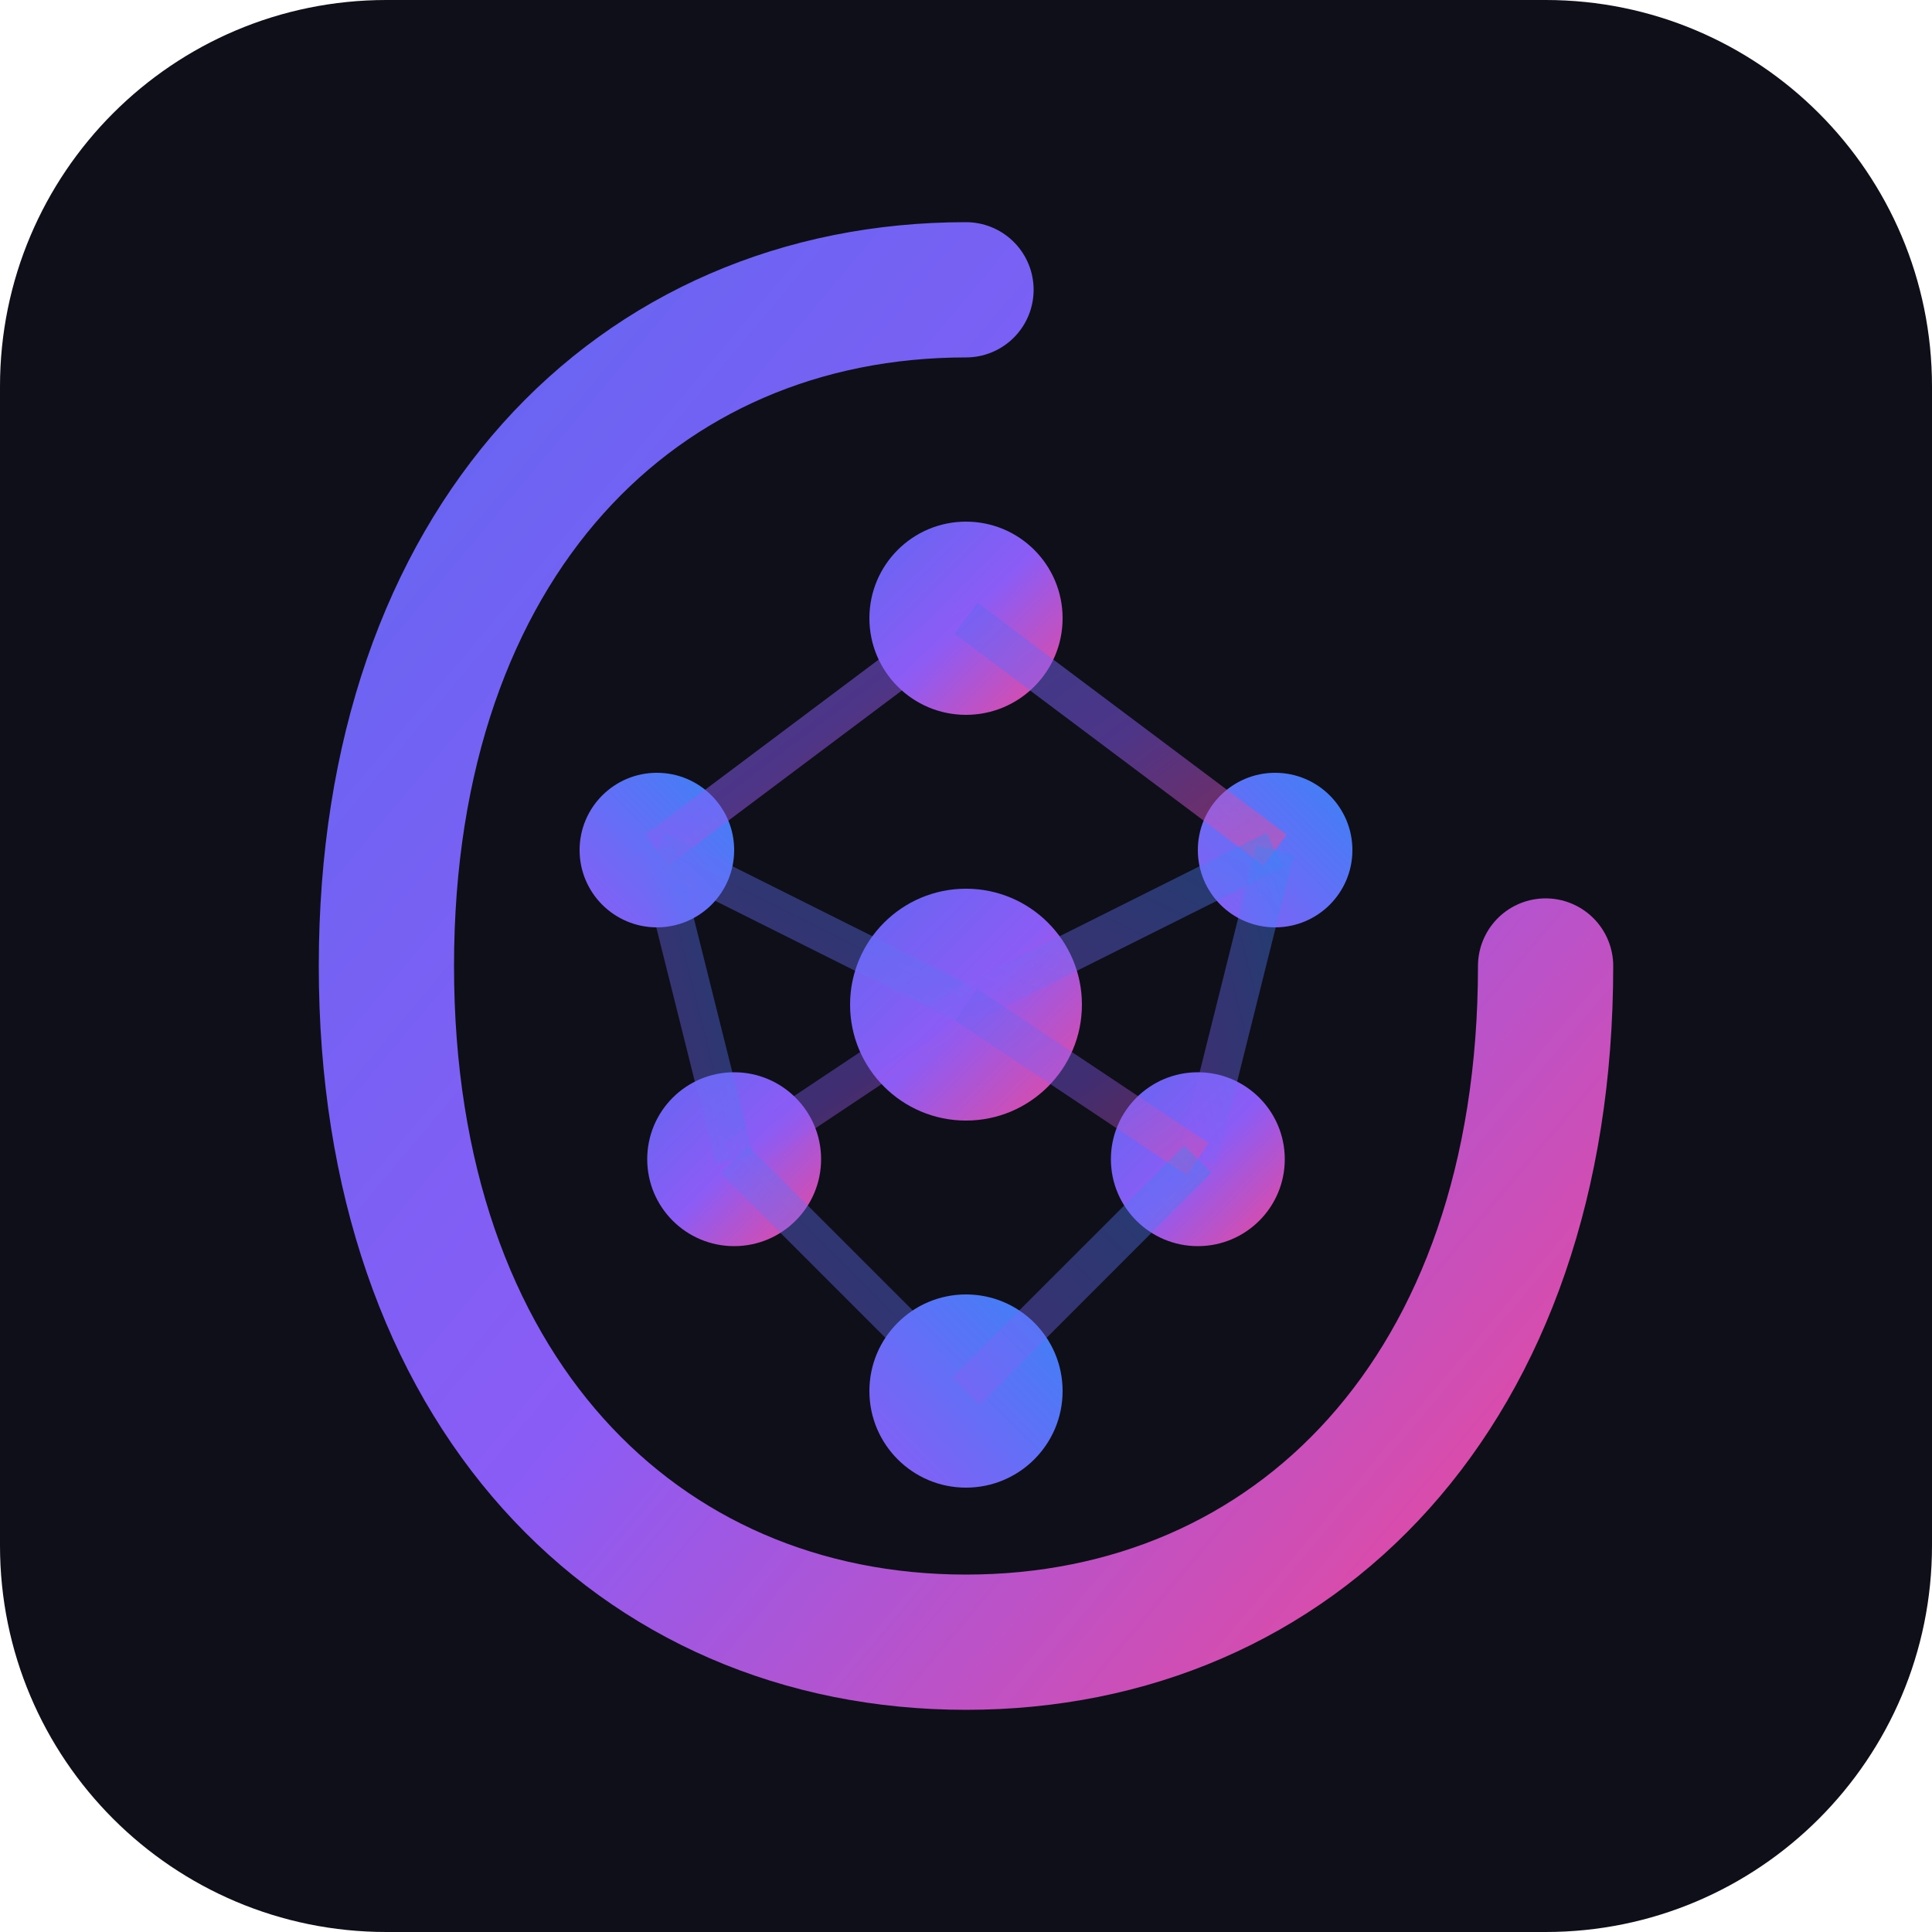
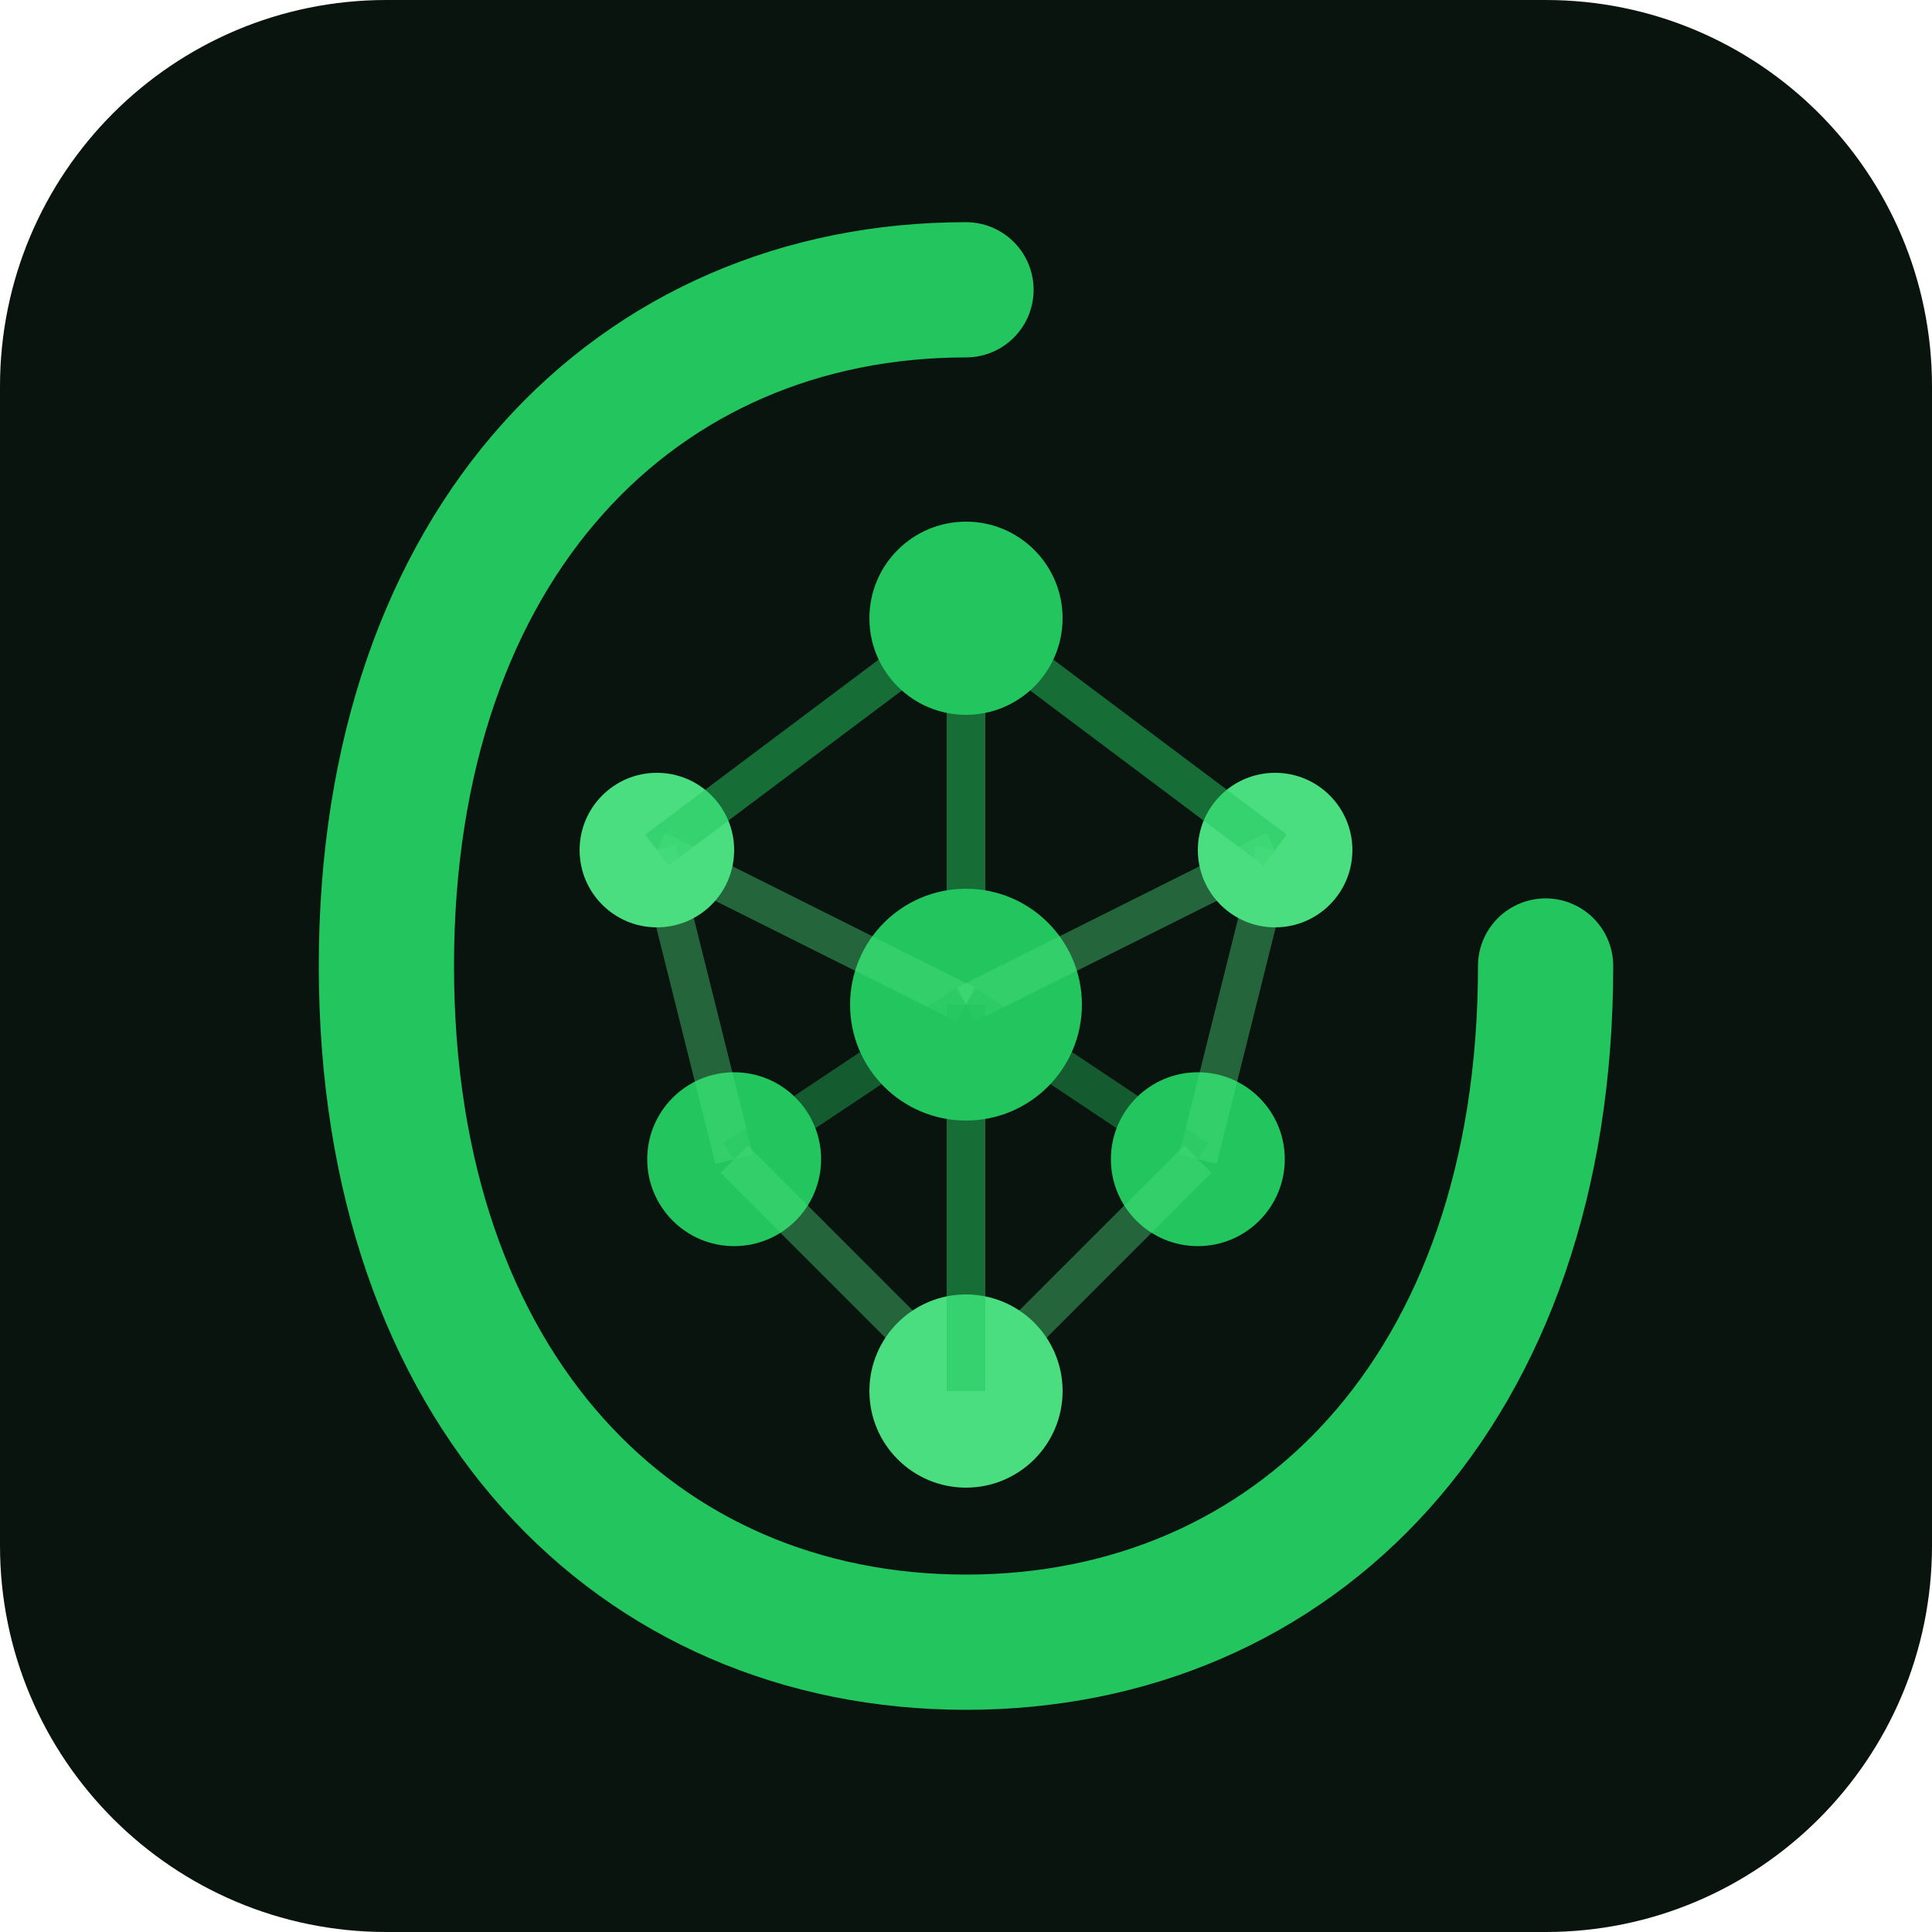
<svg xmlns="http://www.w3.org/2000/svg" width="32" height="32" viewBox="0 0 100 100" fill="none">
-   <defs>
-     <linearGradient id="favGrad" x1="0%" y1="0%" x2="100%" y2="100%">
-       <stop offset="0%" stop-color="#6366f1" />
-       <stop offset="50%" stop-color="#8b5cf6" />
-       <stop offset="100%" stop-color="#ec4899" />
-     </linearGradient>
-     <linearGradient id="favGrad2" x1="100%" y1="0%" x2="0%" y2="100%">
-       <stop offset="0%" stop-color="#3b82f6" />
-       <stop offset="100%" stop-color="#8b5cf6" />
-     </linearGradient>
-   </defs>
-   <rect width="100" height="100" rx="20" fill="#0f0f1a" />
-   <path d="M50 15 C33 15 20 28 20 50 C20 72 33 85 50 85 C67 85 80 72 80 50" stroke="url(#favGrad)" stroke-width="7" stroke-linecap="round" fill="none" />
-   <circle cx="50" cy="32" r="5" fill="url(#favGrad)" />
-   <circle cx="34" cy="44" r="4" fill="url(#favGrad2)" />
-   <circle cx="66" cy="44" r="4" fill="url(#favGrad2)" />
-   <circle cx="38" cy="60" r="4.5" fill="url(#favGrad)" />
-   <circle cx="62" cy="60" r="4.5" fill="url(#favGrad)" />
-   <circle cx="50" cy="72" r="5" fill="url(#favGrad2)" />
-   <circle cx="50" cy="52" r="6" fill="url(#favGrad)" />
-   <line x1="50" y1="32" x2="34" y2="44" stroke="url(#favGrad)" stroke-width="2" opacity="0.5" />
-   <line x1="50" y1="32" x2="66" y2="44" stroke="url(#favGrad)" stroke-width="2" opacity="0.5" />
-   <line x1="50" y1="32" x2="50" y2="52" stroke="url(#favGrad)" stroke-width="2" opacity="0.5" />
-   <line x1="34" y1="44" x2="38" y2="60" stroke="url(#favGrad2)" stroke-width="2" opacity="0.4" />
-   <line x1="66" y1="44" x2="62" y2="60" stroke="url(#favGrad2)" stroke-width="2" opacity="0.4" />
-   <line x1="34" y1="44" x2="50" y2="52" stroke="url(#favGrad2)" stroke-width="2" opacity="0.4" />
-   <line x1="66" y1="44" x2="50" y2="52" stroke="url(#favGrad2)" stroke-width="2" opacity="0.4" />
-   <line x1="38" y1="60" x2="50" y2="52" stroke="url(#favGrad)" stroke-width="2" opacity="0.4" />
-   <line x1="62" y1="60" x2="50" y2="52" stroke="url(#favGrad)" stroke-width="2" opacity="0.4" />
-   <line x1="38" y1="60" x2="50" y2="72" stroke="url(#favGrad2)" stroke-width="2" opacity="0.4" />
-   <line x1="62" y1="60" x2="50" y2="72" stroke="url(#favGrad2)" stroke-width="2" opacity="0.4" />
-   <line x1="50" y1="52" x2="50" y2="72" stroke="url(#favGrad)" stroke-width="2" opacity="0.5" />
+   <rect width="100" height="100" rx="20" fill="#0a140f" />
+   <path d="M50 15 C33 15 20 28 20 50 C20 72 33 85 50 85 C67 85 80 72 80 50" stroke="#22c55e" stroke-width="7" stroke-linecap="round" fill="none" />
+   <circle cx="50" cy="32" r="5" fill="#22c55e" />
+   <circle cx="34" cy="44" r="4" fill="#4ade80" />
+   <circle cx="66" cy="44" r="4" fill="#4ade80" />
+   <circle cx="38" cy="60" r="4.5" fill="#22c55e" />
+   <circle cx="62" cy="60" r="4.5" fill="#22c55e" />
+   <circle cx="50" cy="72" r="5" fill="#4ade80" />
+   <circle cx="50" cy="52" r="6" fill="#22c55e" />
+   <line x1="50" y1="32" x2="34" y2="44" stroke="#22c55e" stroke-width="2" opacity="0.5" />
+   <line x1="50" y1="32" x2="66" y2="44" stroke="#22c55e" stroke-width="2" opacity="0.5" />
+   <line x1="50" y1="32" x2="50" y2="52" stroke="#22c55e" stroke-width="2" opacity="0.5" />
+   <line x1="34" y1="44" x2="38" y2="60" stroke="#4ade80" stroke-width="2" opacity="0.4" />
+   <line x1="66" y1="44" x2="62" y2="60" stroke="#4ade80" stroke-width="2" opacity="0.4" />
+   <line x1="34" y1="44" x2="50" y2="52" stroke="#4ade80" stroke-width="2" opacity="0.4" />
+   <line x1="66" y1="44" x2="50" y2="52" stroke="#4ade80" stroke-width="2" opacity="0.4" />
+   <line x1="38" y1="60" x2="50" y2="52" stroke="#22c55e" stroke-width="2" opacity="0.4" />
+   <line x1="62" y1="60" x2="50" y2="52" stroke="#22c55e" stroke-width="2" opacity="0.4" />
+   <line x1="38" y1="60" x2="50" y2="72" stroke="#4ade80" stroke-width="2" opacity="0.4" />
+   <line x1="62" y1="60" x2="50" y2="72" stroke="#4ade80" stroke-width="2" opacity="0.4" />
+   <line x1="50" y1="52" x2="50" y2="72" stroke="#22c55e" stroke-width="2" opacity="0.5" />
</svg>
